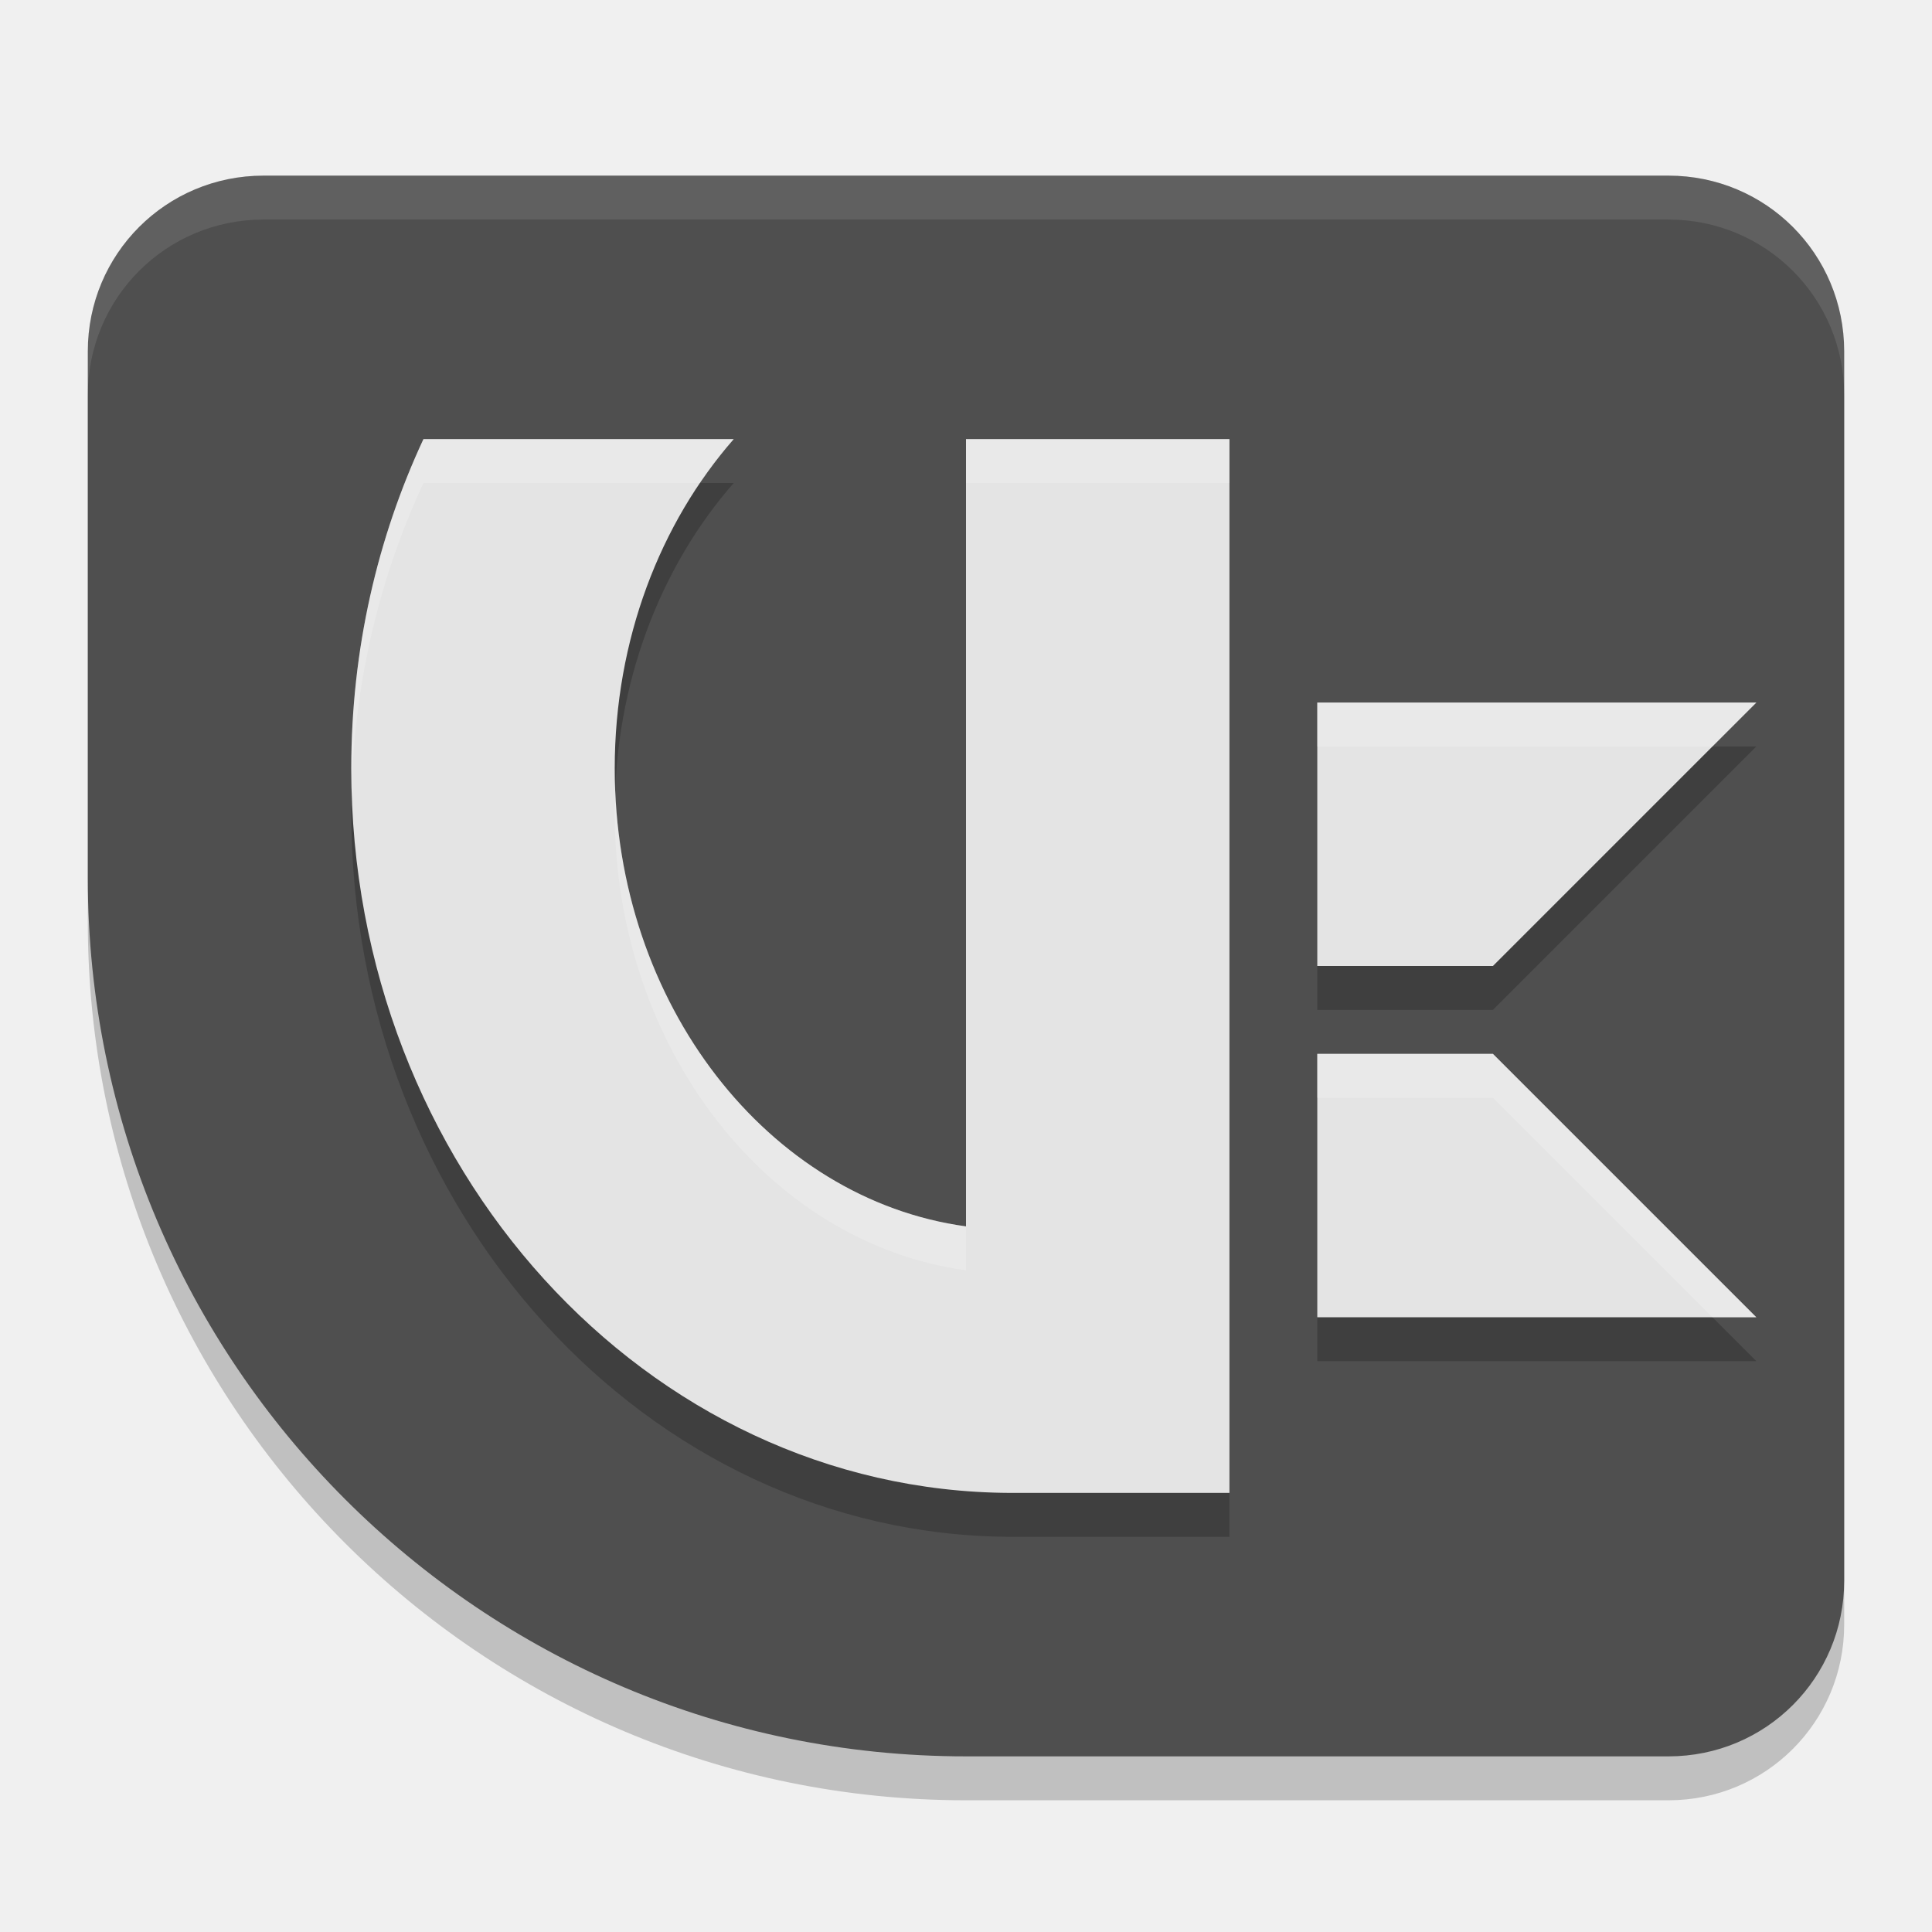
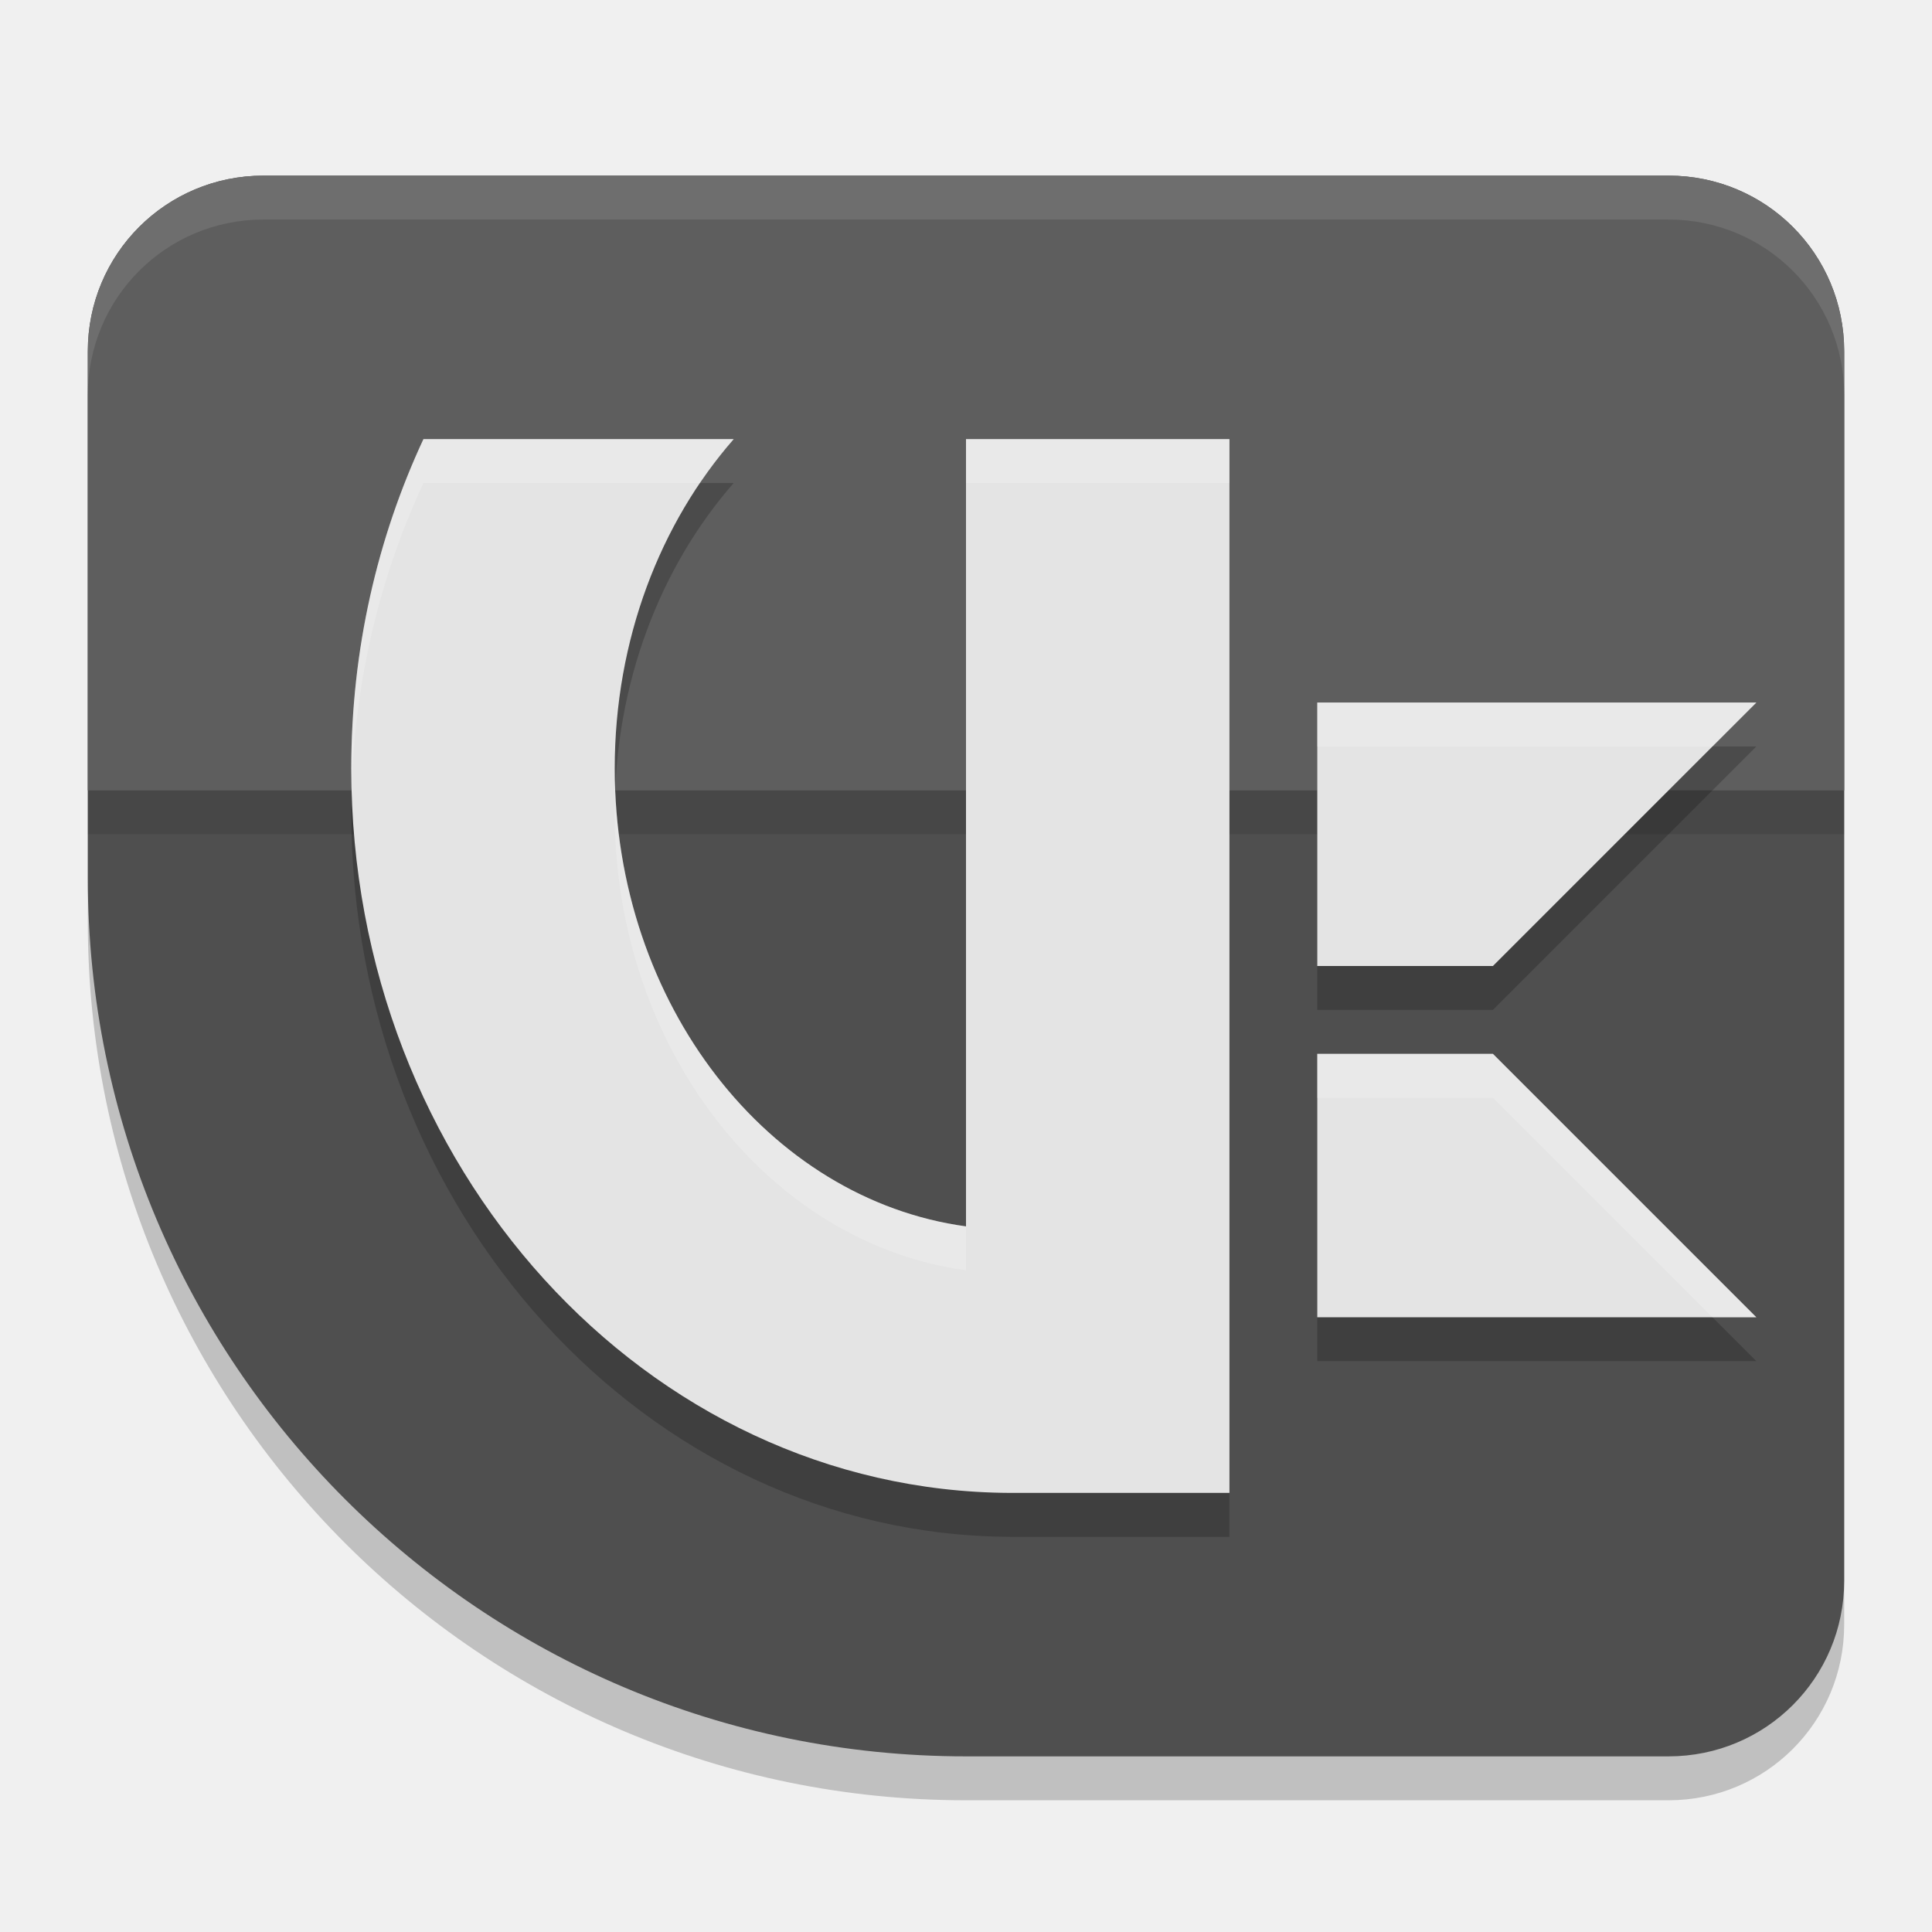
<svg xmlns="http://www.w3.org/2000/svg" width="22" height="22" version="1.1">
  <path d="m3 2.5c-1.108 0-2 0.892-2 2v6c0 5.523 4.477 10 10 10h8c1.108 0 2-0.892 2-2v-14c0-1.108-0.892-2-2-2z" style="opacity:.2" />
  <path d="m3 2c-1.108 0-2 0.892-2 2v6c0 5.523 4.477 10 10 10h8c1.108 0 2-0.892 2-2v-14c0-1.108-0.892-2-2-2z" style="fill:#4f4f4f" />
+   <path d="m3 2.5c-1.108 0-2 0.892-2 2v5h20v-5c0-1.108-0.892-2-2-2z" style="opacity:.1" />
+   <path d="m3 2c-1.108 0-2 0.892-2 2v5h20v-5c0-1.108-0.892-2-2-2z" style="fill:#5e5e5e" />
  <path d="m3 2c-1.108 0-2 0.892-2 2v0.5c0-1.108 0.892-2 2-2h16c1.108 0 2 0.892 2 2v-0.5c0-1.108-0.892-2-2-2z" style="fill:#ffffff;opacity:.1" />
  <path d="m4.822 5.5c-0.525 1.126-0.822 2.4-0.822 3.75 0 4.537 3.361 8.23 7.5 8.25h2.5v-12h-3v8.965c-2.249-0.307-4-2.529-4-5.215 0-1.468 0.52-2.796 1.355-3.75zm10.178 3v3h2l3-3zm0 4v3h5l-3-3z" style="opacity:.2" />
  <path d="m4.822 5c-0.525 1.126-0.822 2.4-0.822 3.75 0 4.537 3.361 8.23 7.5 8.25h2.5v-12h-3v8.965c-2.249-0.307-4-2.529-4-5.215 0-1.468 0.52-2.796 1.355-3.75zm10.178 3v3h2l3-3zm0 4v3h5l-3-3z" style="fill:#e4e4e4" />
  <path d="M 4.822,5 C 4.297,6.126 4,7.4 4,8.75 4,8.834 4.002,8.917 4.004,9 4.038,7.743 4.33,6.556 4.822,5.5 H 7.971 C 8.09,5.324 8.218,5.157 8.355,5 Z M 11,5 v 0.5 h 3 V 5 Z m 4,3 v 0.5 h 4.5 L 20,8 Z M 7.006,9 C 7.002,9.083 7,9.166 7,9.25 c 0,2.686 1.751,4.908 4,5.215 v -0.5 C 8.821,13.668 7.11,11.573 7.006,9 Z M 15,12 v 0.5 h 2 L 19.5,15 H 20 l -3,-3 z" style="fill:#ffffff;opacity:.2" />
</svg>
